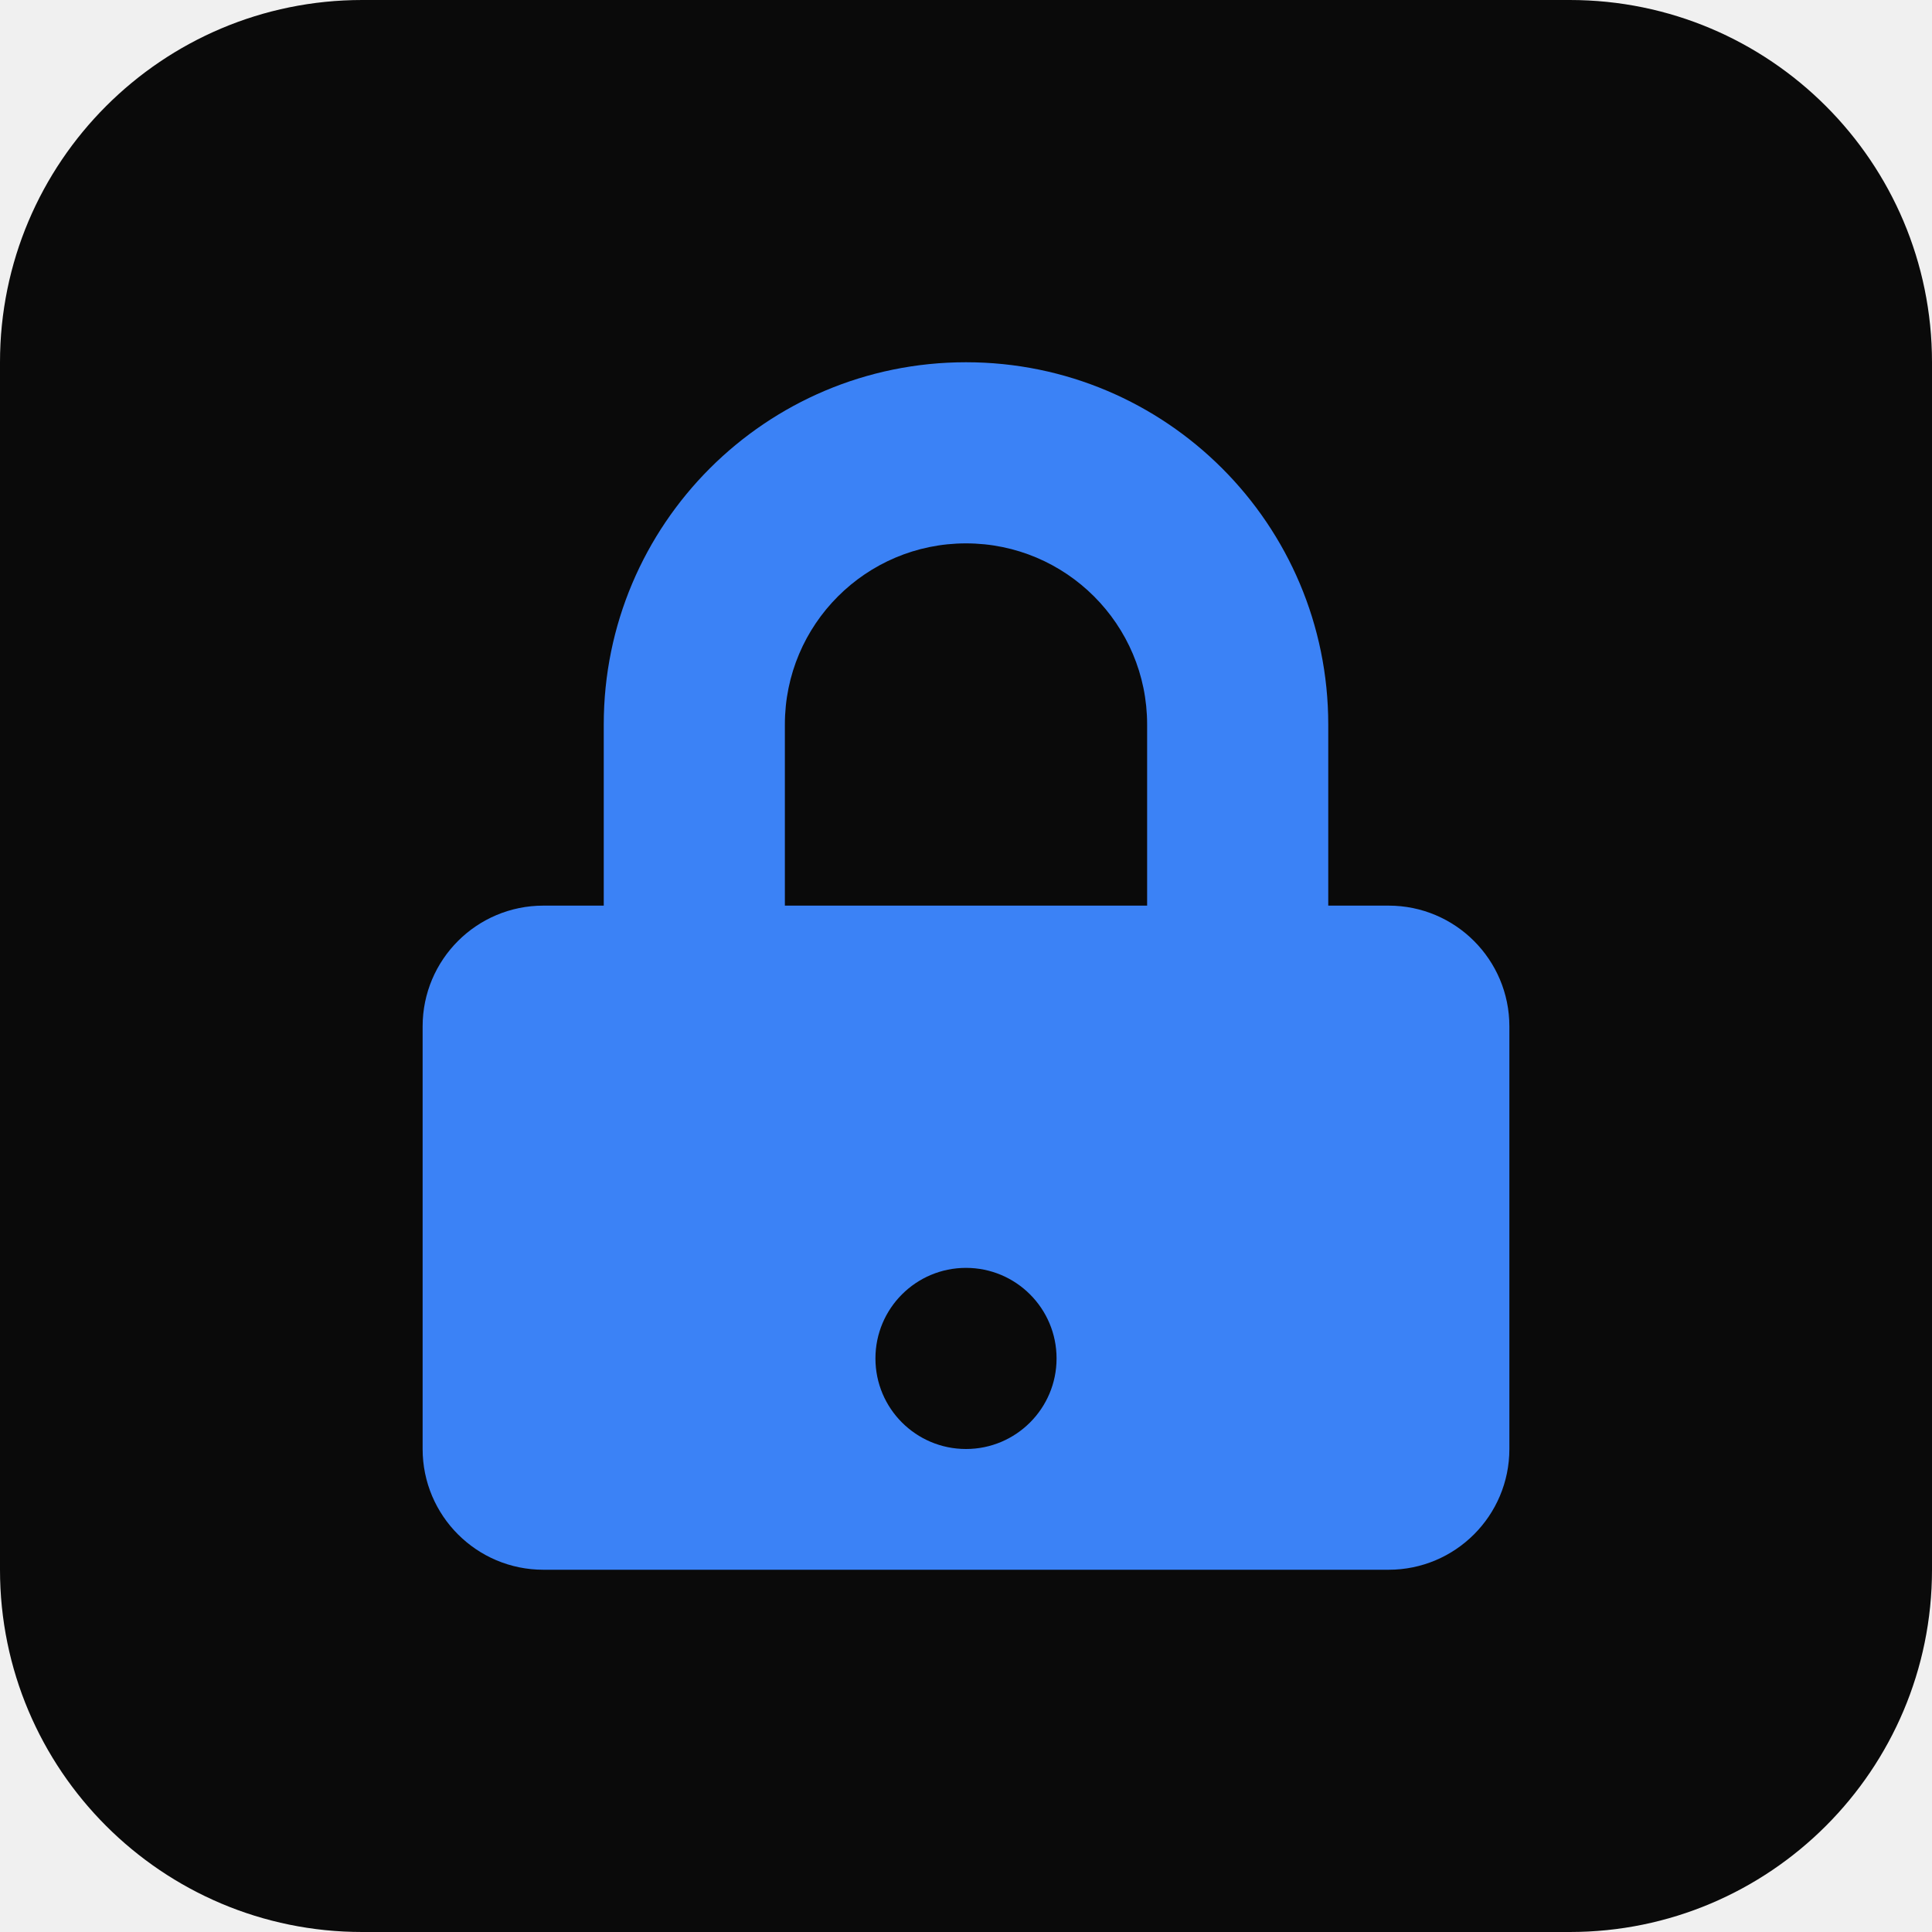
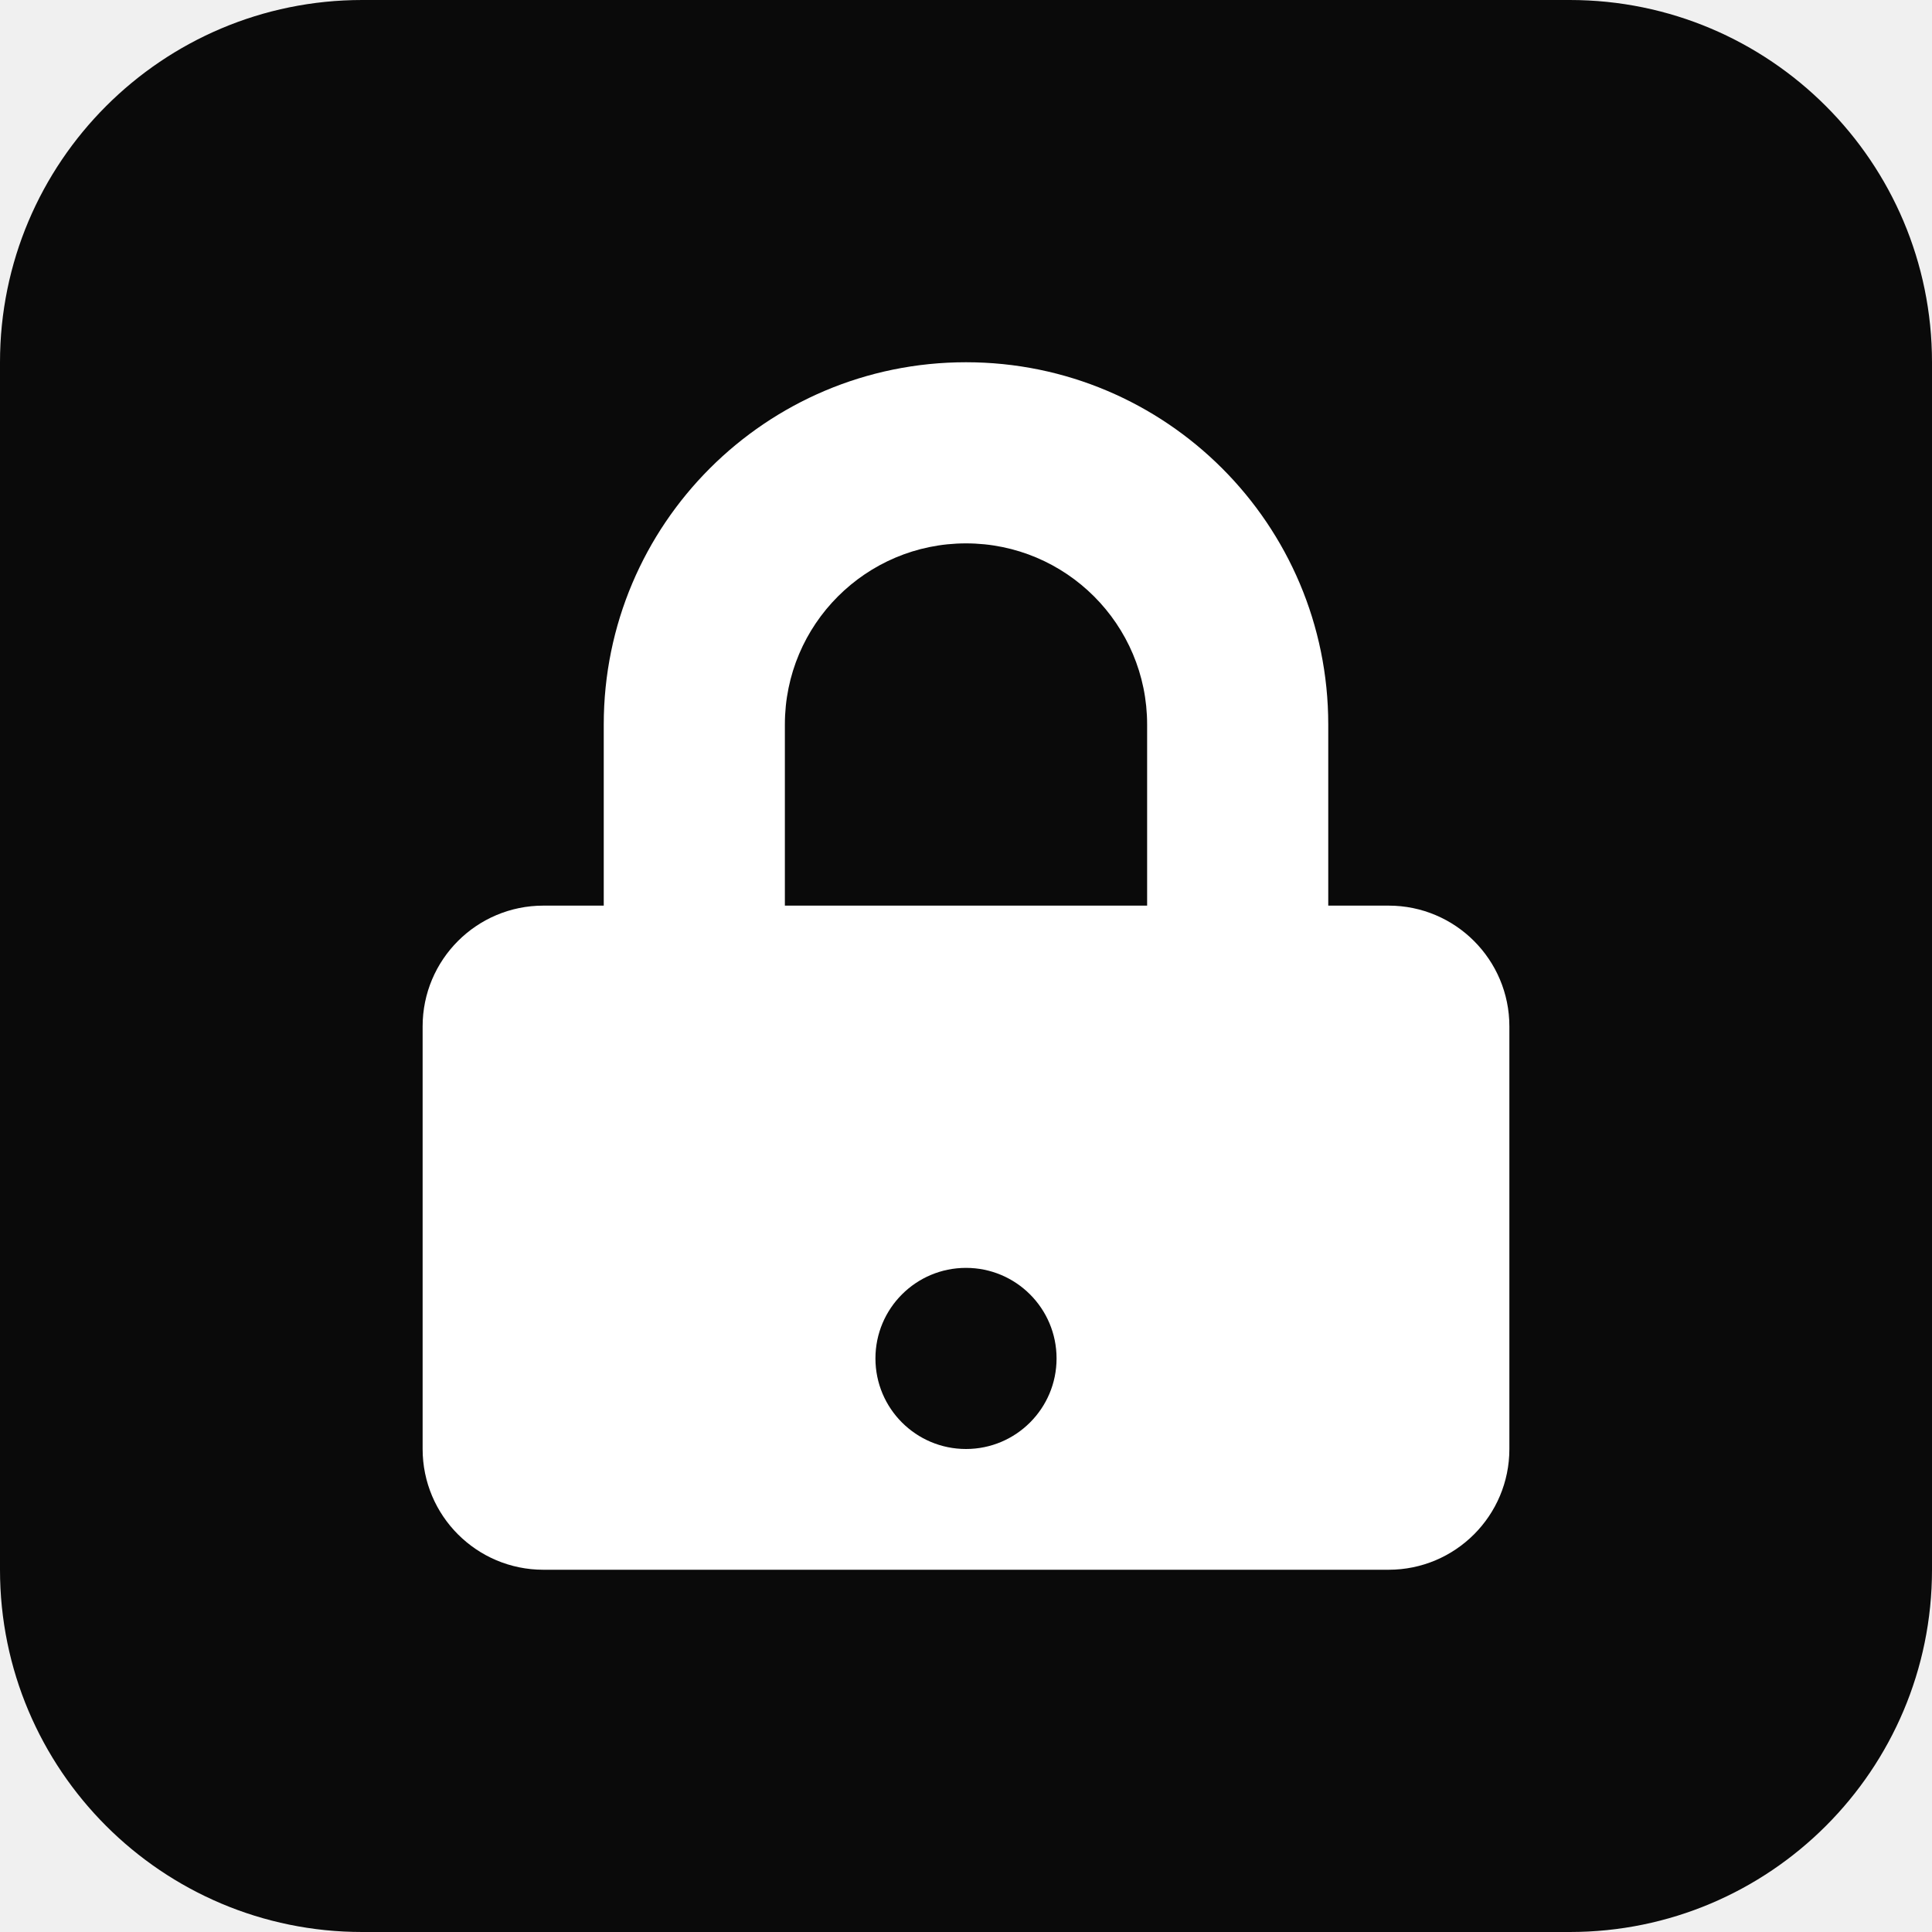
<svg xmlns="http://www.w3.org/2000/svg" viewBox="0 0 32 32">
  <rect width="32" height="32" rx="6" fill="#0a0a0a" />
-   <path d="M16 6a6 6 0 0 0-6 6v3h-1a2 2 0 0 0-2 2v7a2 2 0 0 0 2 2h14a2 2 0 0 0 2-2v-7a2 2 0 0 0-2-2h-1v-3a6 6 0 0 0-6-6zm-3 9v-3a3 3 0 1 1 6 0v3h-6zm4.5 7.5a1.5 1.5 0 1 1-3 0 1.5 1.5 0 0 1 3 0z" fill="#3b82f6" />
+   <path d="M16 6a6 6 0 0 0-6 6v3h-1a2 2 0 0 0-2 2v7a2 2 0 0 0 2 2h14a2 2 0 0 0 2-2v-7a2 2 0 0 0-2-2h-1v-3a6 6 0 0 0-6-6zm-3 9v-3a3 3 0 1 1 6 0v3h-6zm4.5 7.5a1.5 1.5 0 1 1-3 0 1.5 1.5 0 0 1 3 0z" fill="#ffffff" />
</svg>
